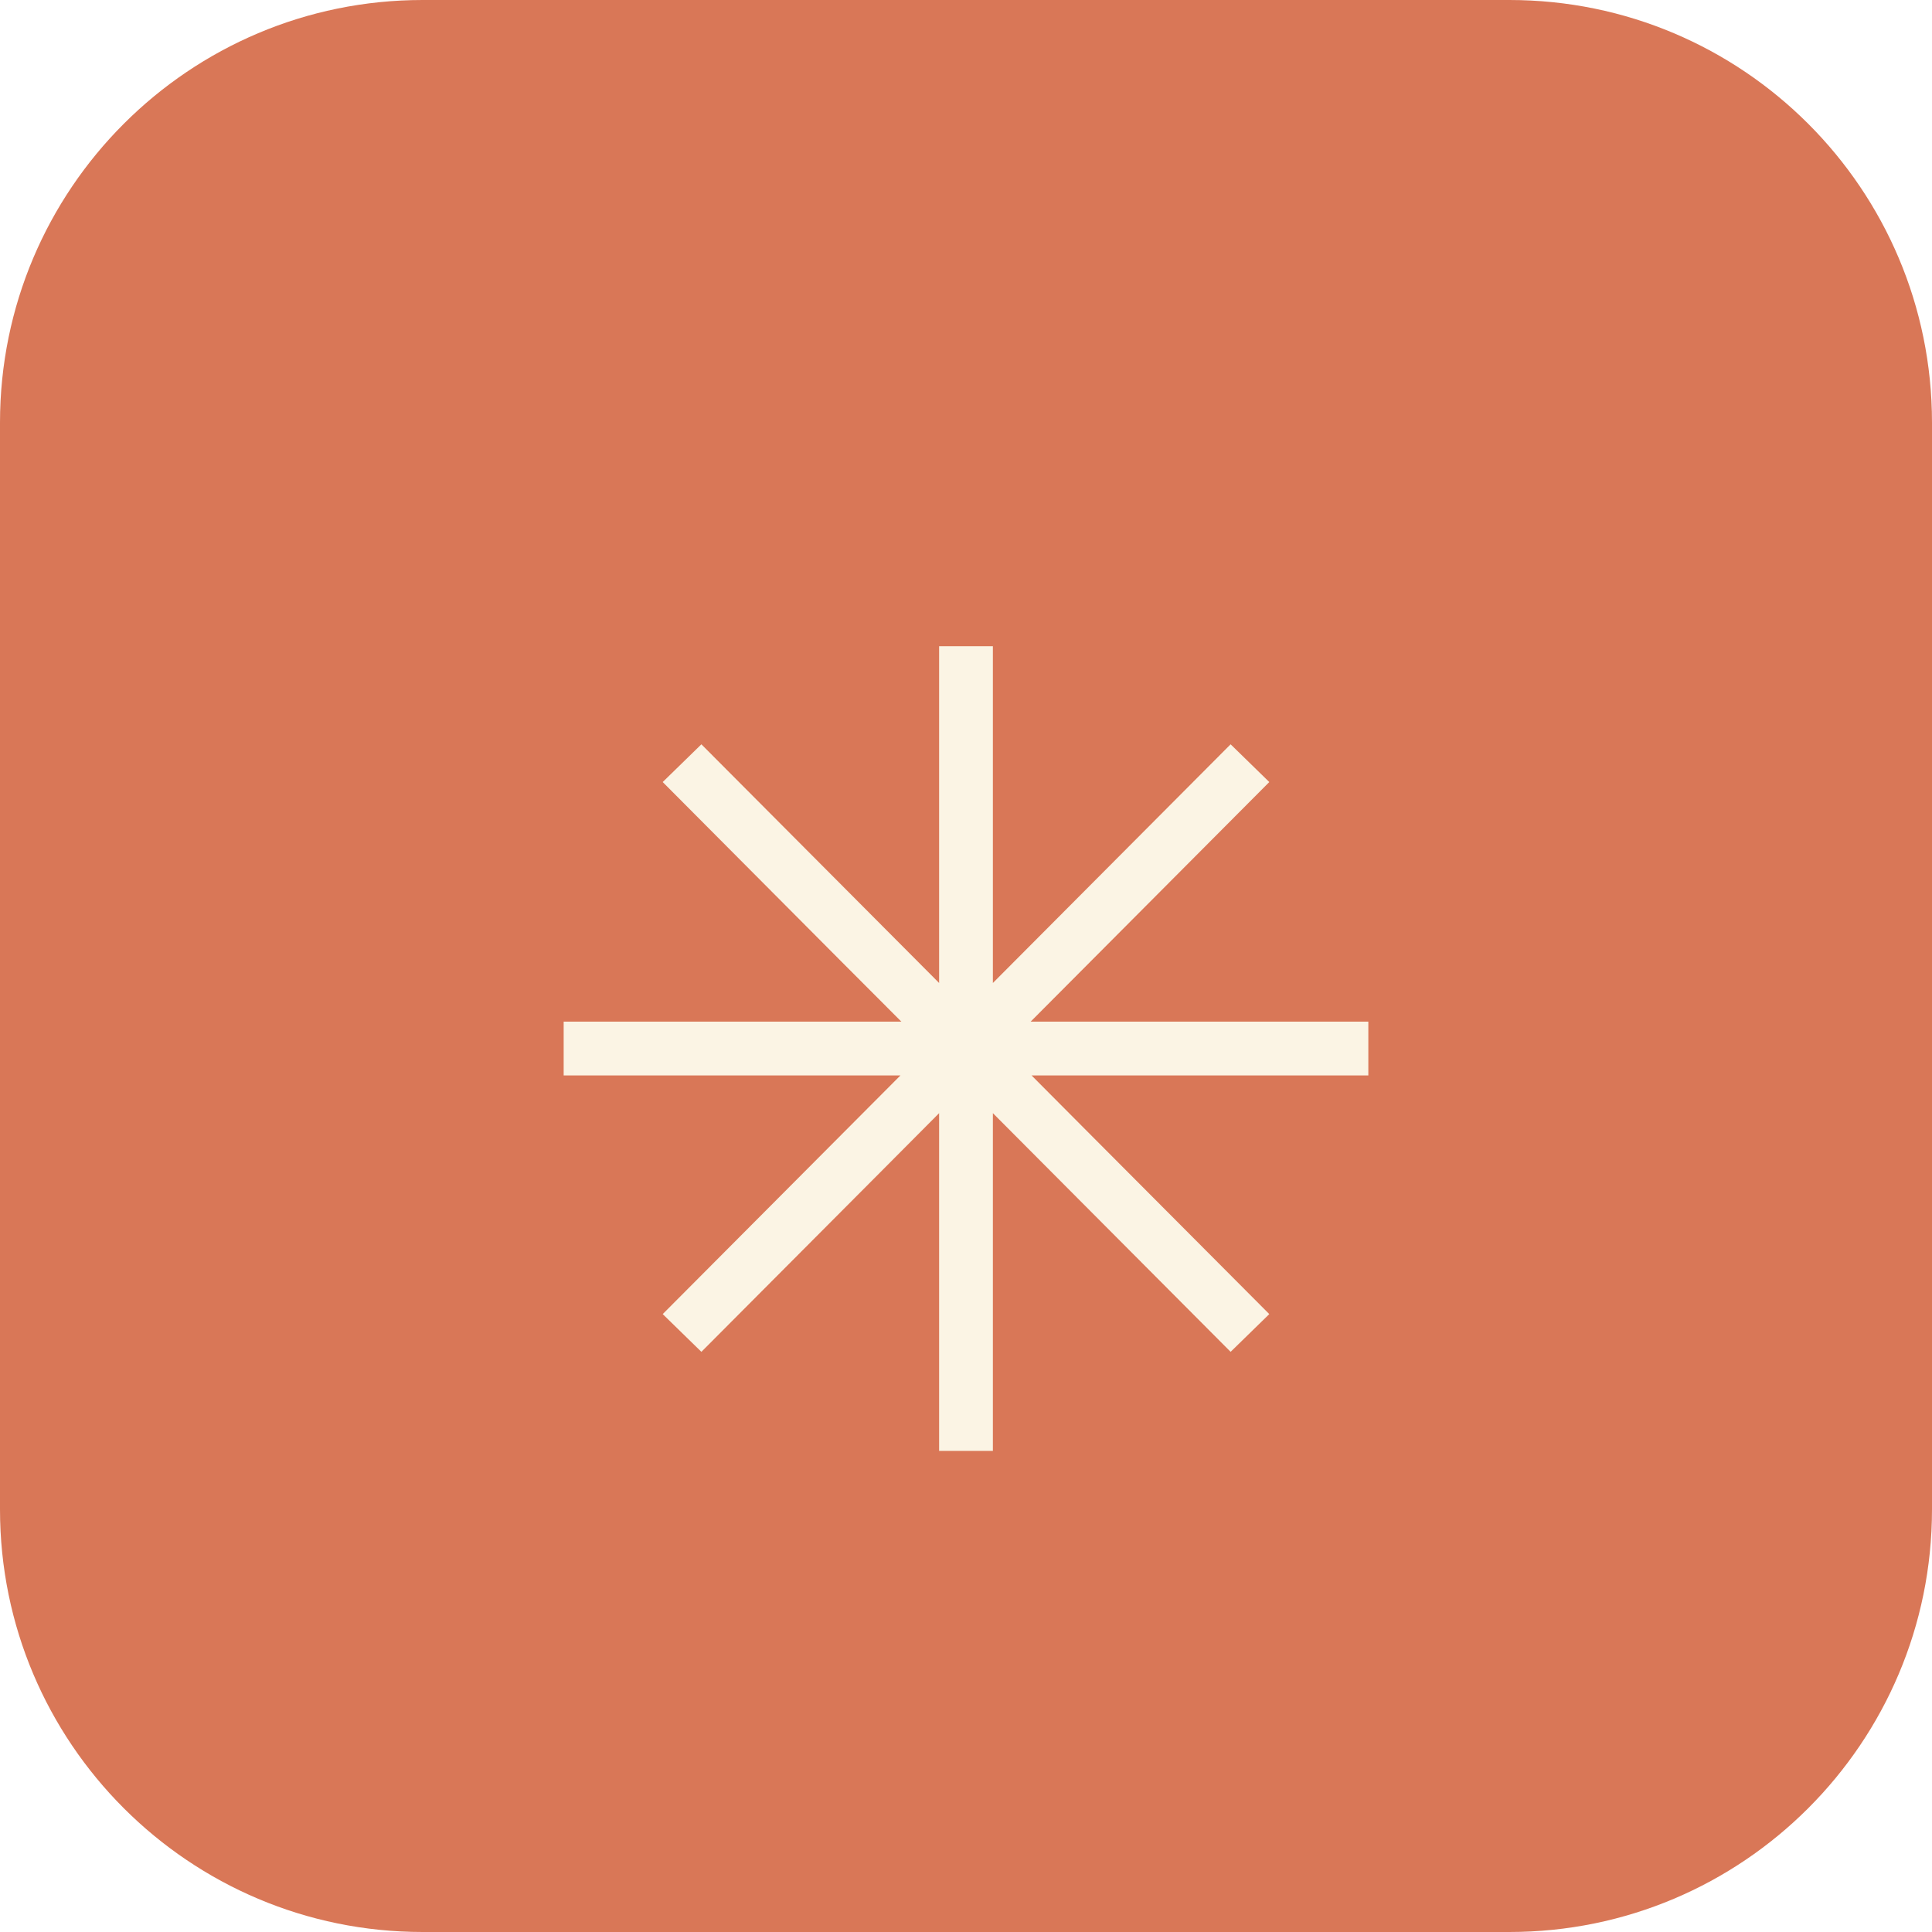
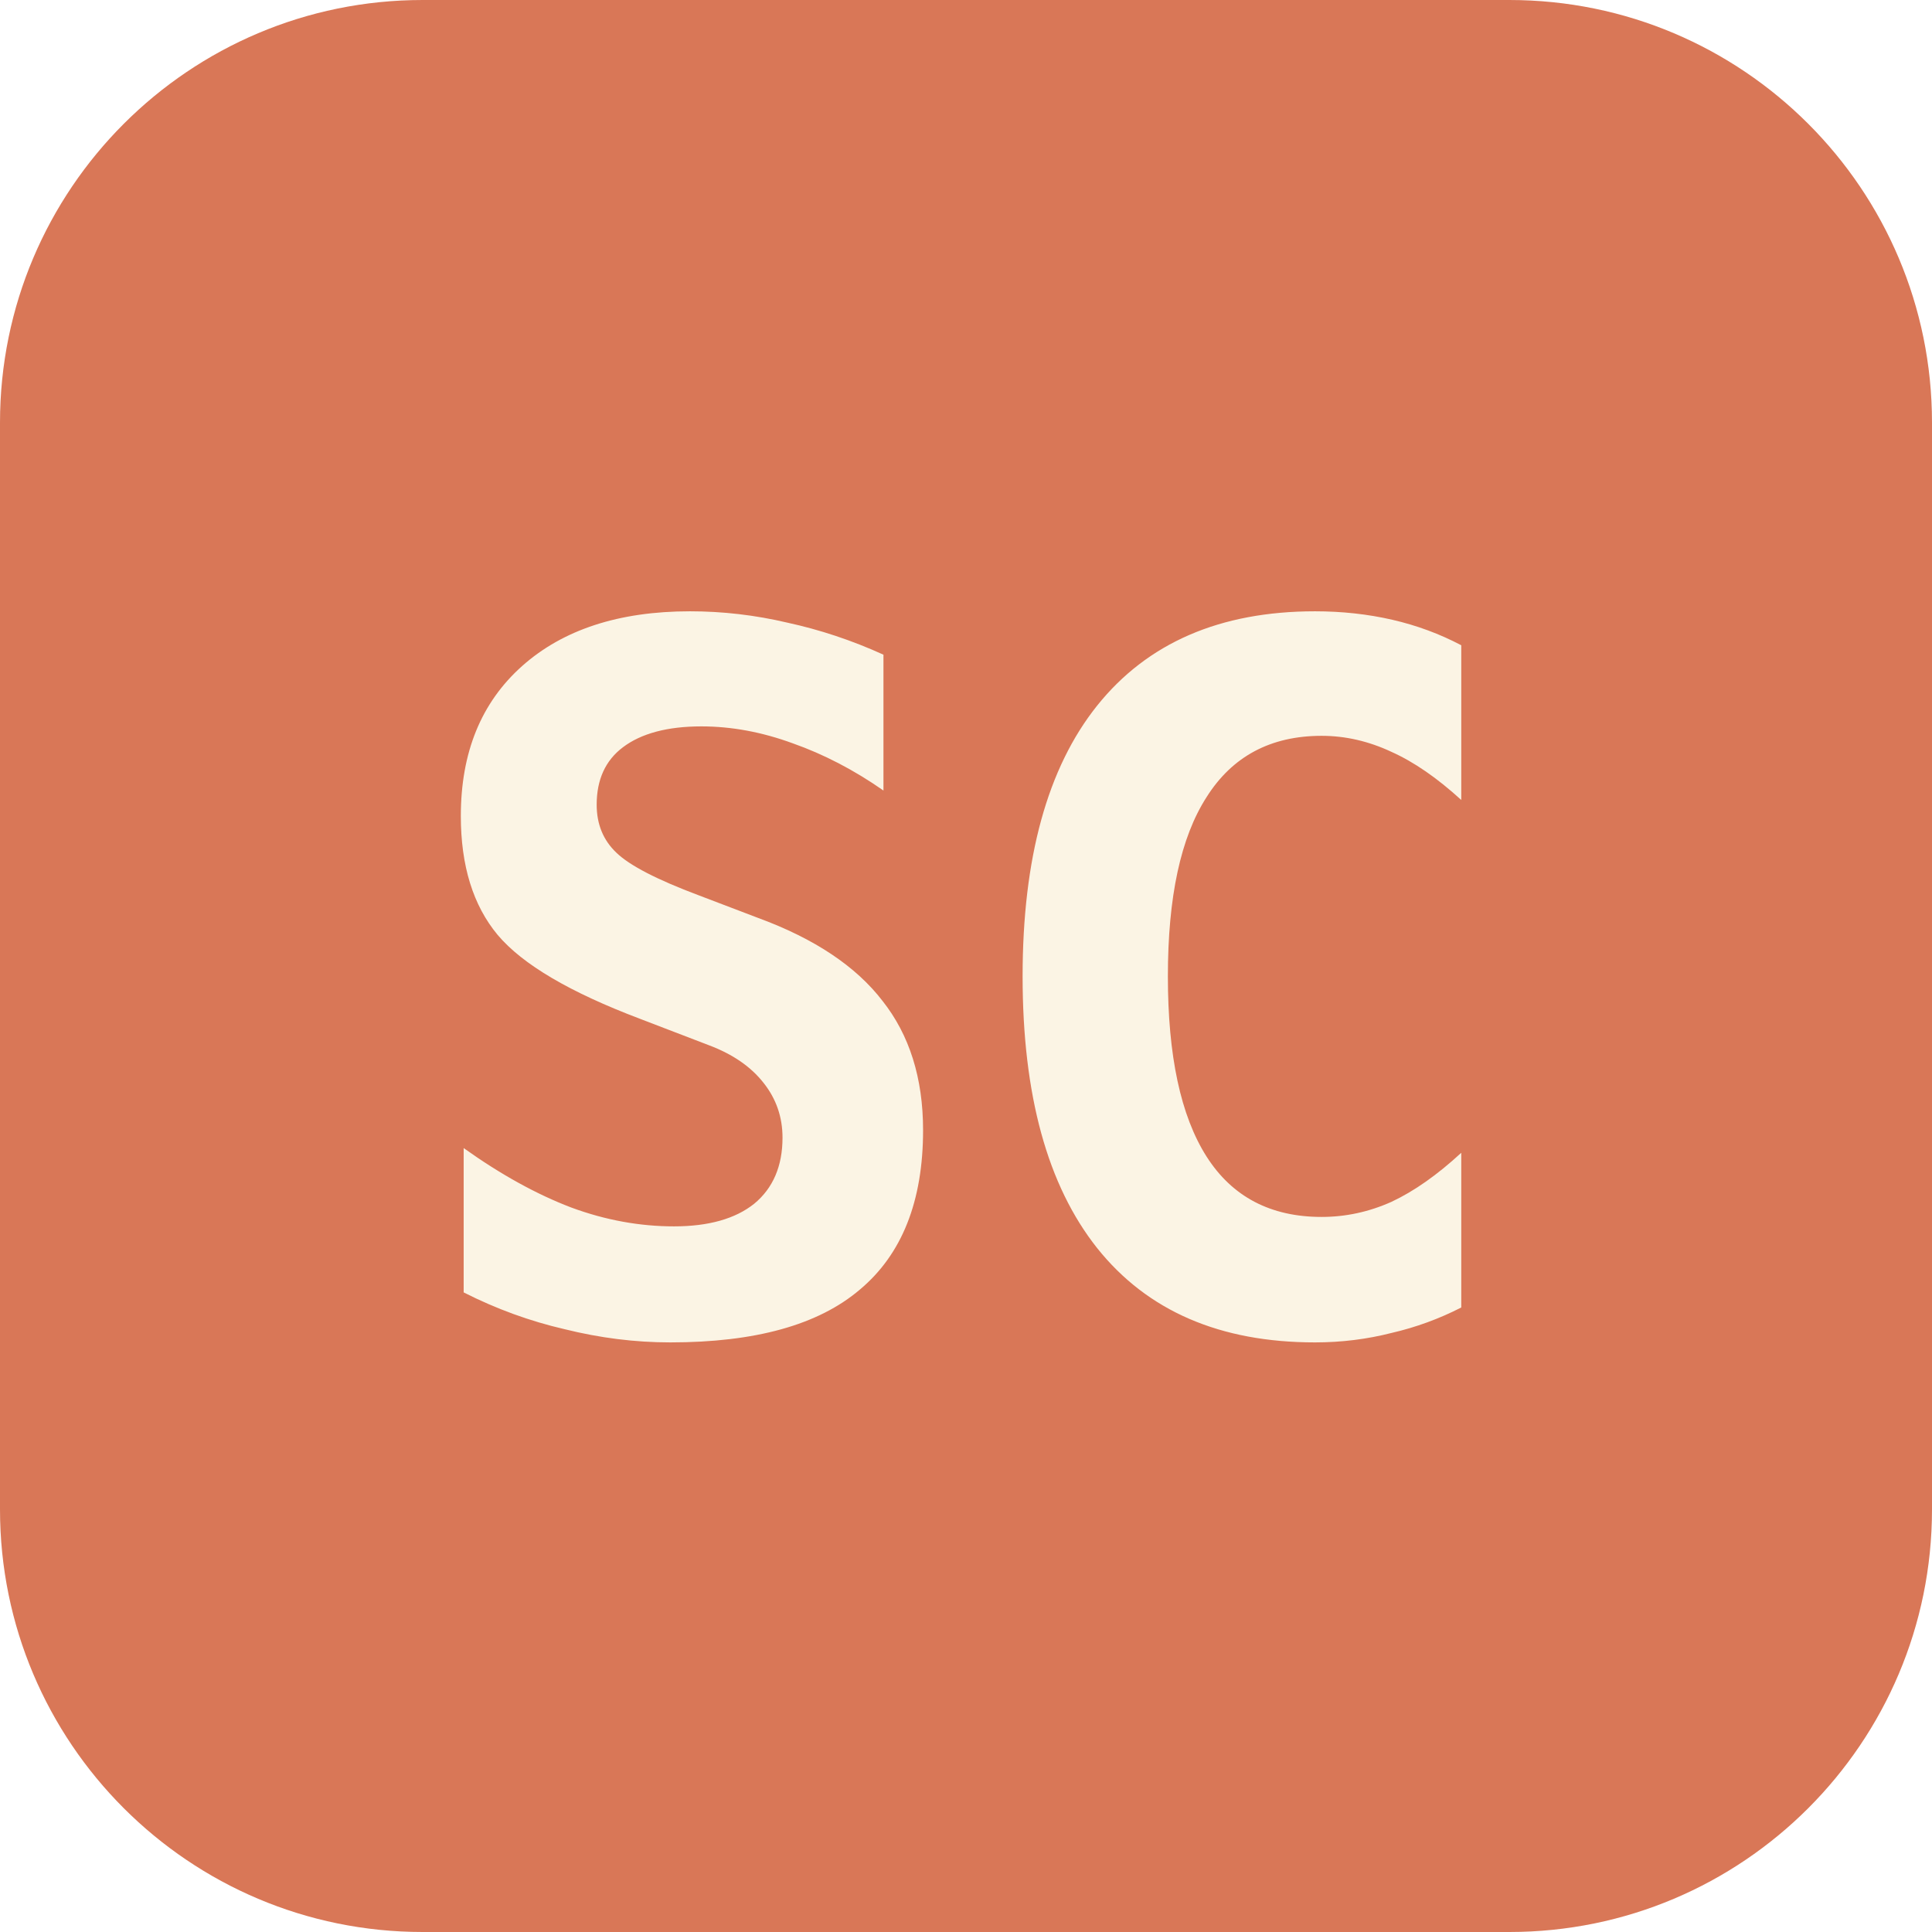
<svg xmlns="http://www.w3.org/2000/svg" viewBox="0 0 32 32">
  <rect width="32" height="32" rx="7" fill="#D97757" />
-   <text x="16" y="24" text-anchor="middle" font-size="24" font-family="'Space Mono', ui-monospace, Menlo, monospace" fill="#FBF4E4">✳</text>
+   <text x="16" y="22" text-anchor="middle" font-size="16" font-family="'Space Mono', ui-monospace, Menlo, monospace" font-weight="700" fill="#FBF4E4" letter-spacing="-0.5">SC</text>
</svg>
